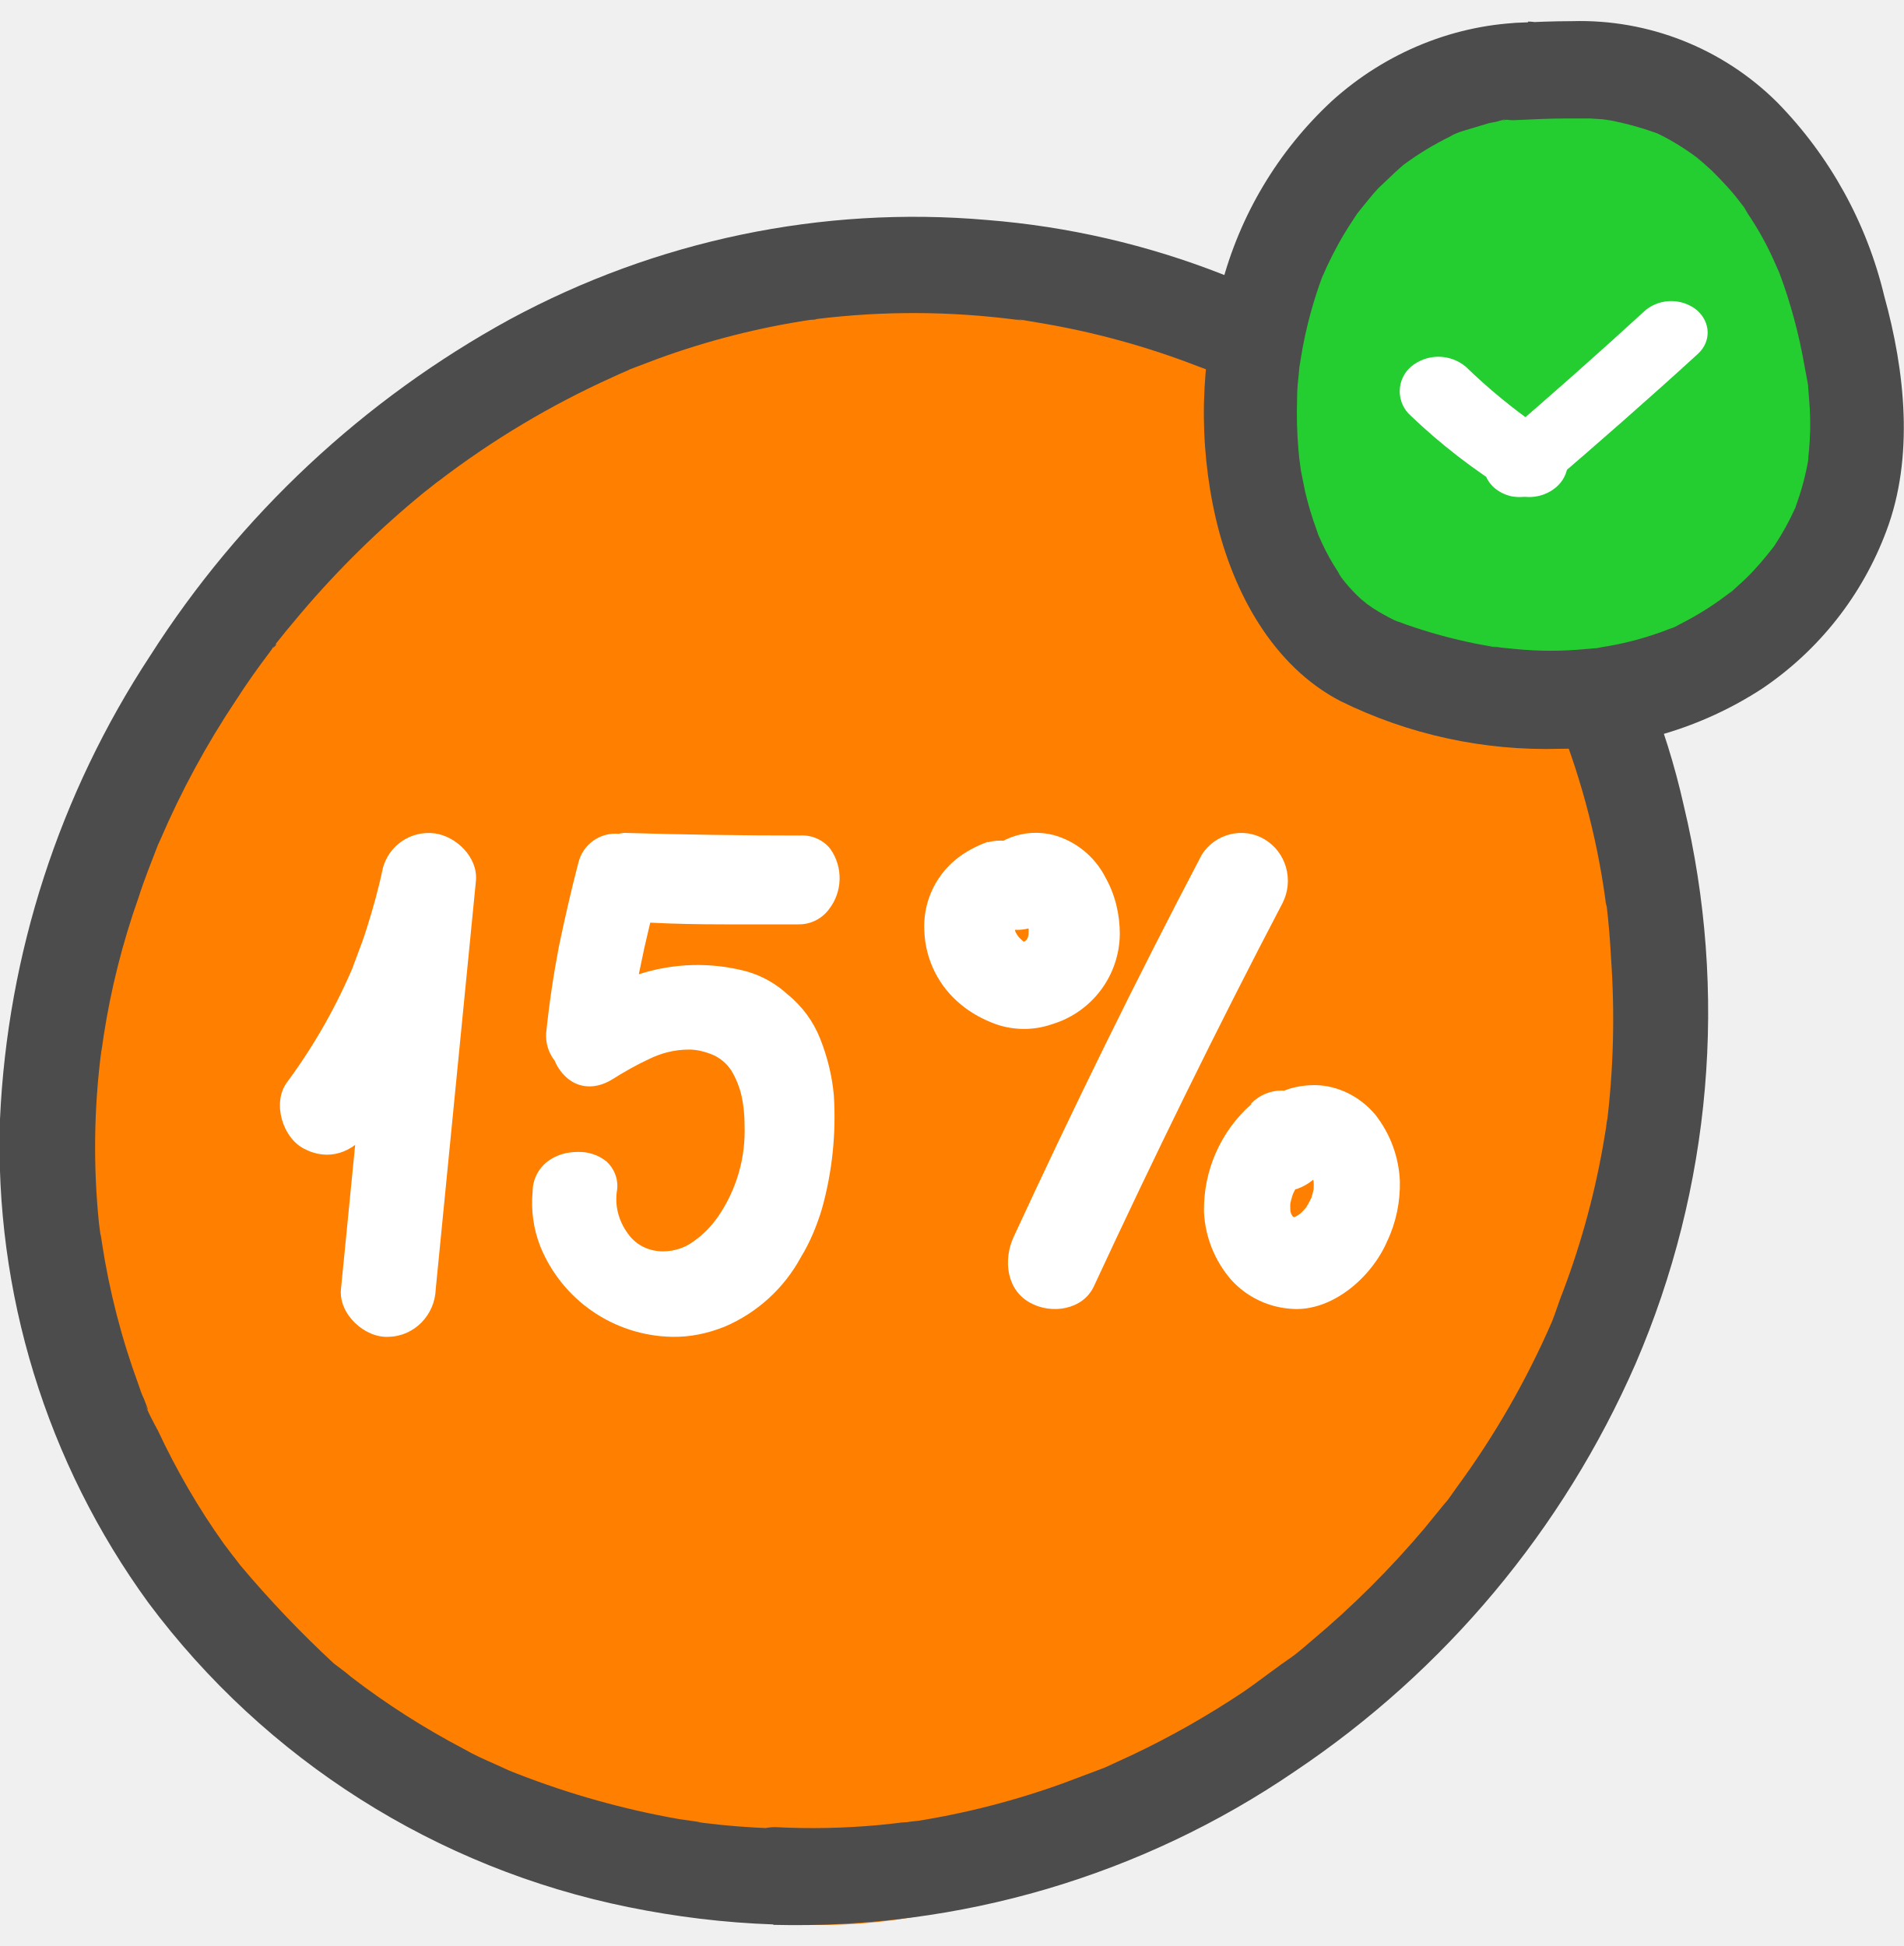
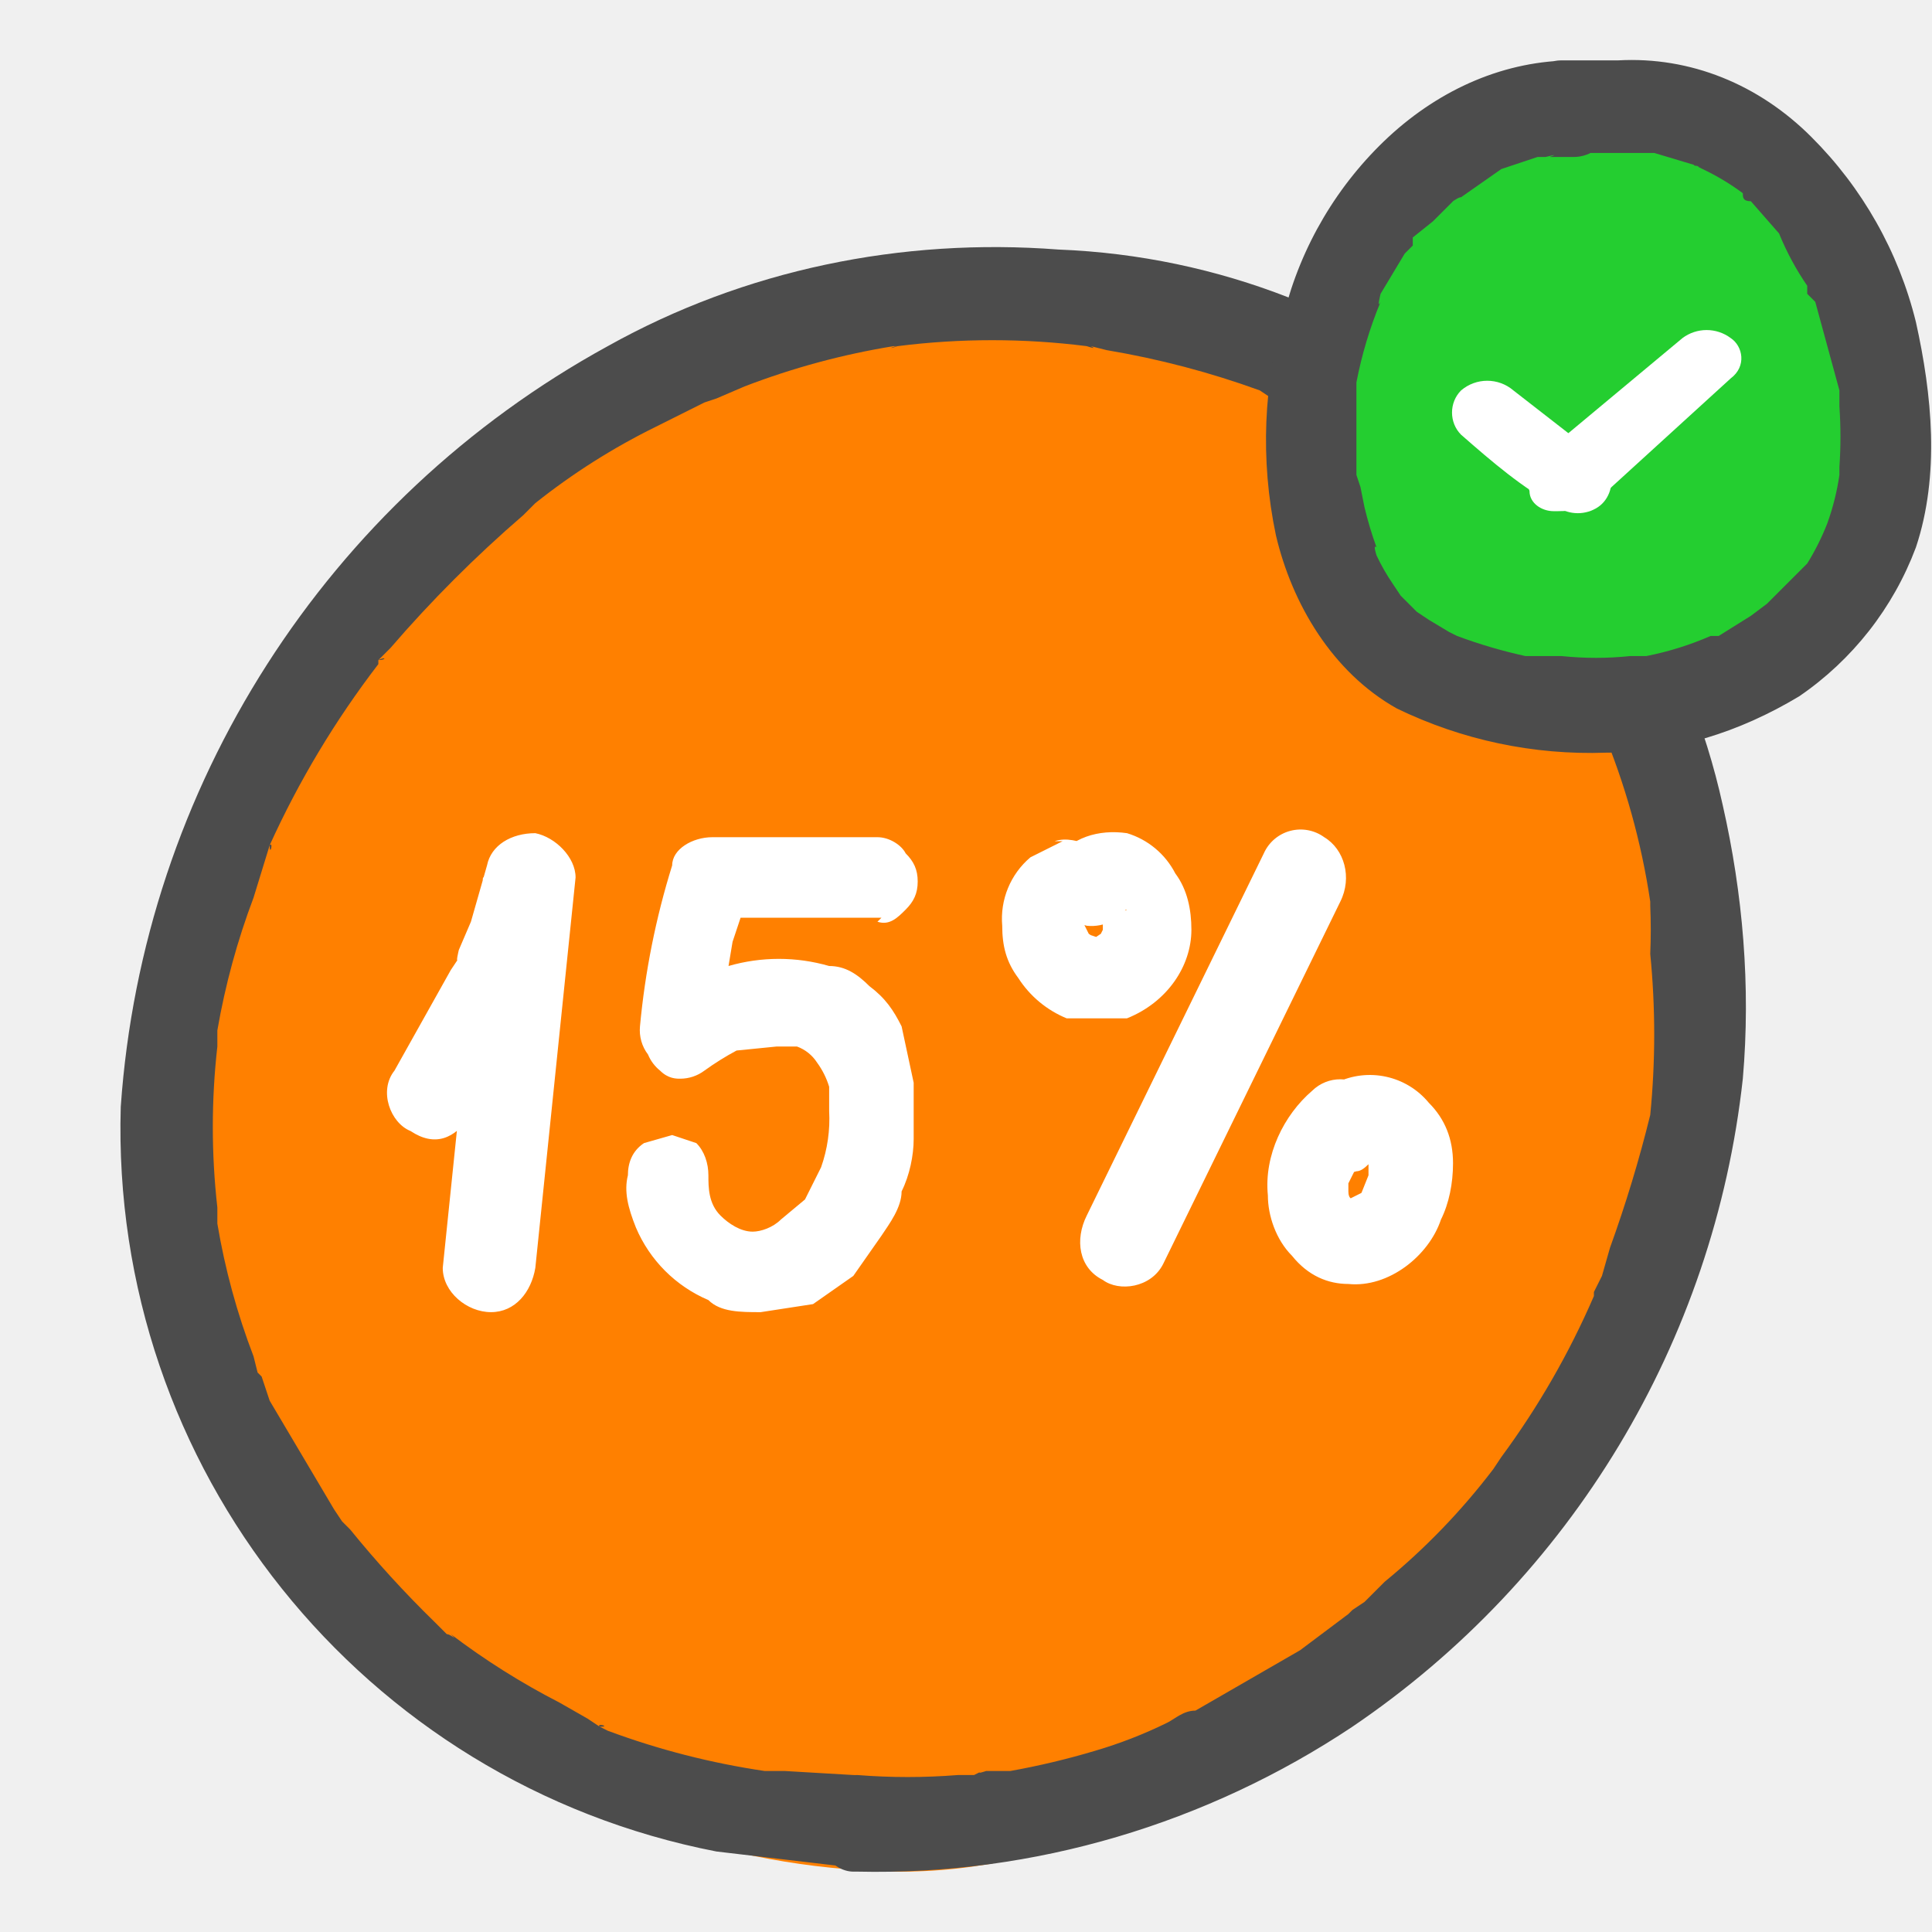
- <svg xmlns="http://www.w3.org/2000/svg" viewBox="0 0 45 46">
+ <svg xmlns="http://www.w3.org/2000/svg" width="48" height="48">
  <g fill="none" fill-rule="evenodd">
-     <path d="M-3 47h48V-1H-3z" />
+     <path d="M0 48h48V0H0z" />
    <g fill-rule="nonzero">
-       <path d="M27.78 8.21c.45 0 6.47 2.55 9.19 8.24 2.7 5.69 4.22 12.87.6 16.77-3.61 3.9-9.8 12.43-18.38 12.28-8.6-.15-14-5.84-15.36-8.84-1.35-3-3.1-14.17-.53-17.76 2.56-3.6 7.6-11.44 13.78-11.74 6.17-.3 10.7 1.05 10.7 1.05z" fill="#FF8000" />
-       <path d="M18.28 45.5c4.39.11 8.7-1.15 12.33-3.63a22.39 22.39 0 008.05-9.63 20.98 20.98 0 001.14-13.2 17.6 17.6 0 00-5.95-9.71A19.44 19.44 0 0023.33 5.2c-3.9-.34-7.82.48-11.28 2.35a23.42 23.42 0 00-8.5 7.95A21.74 21.74 0 000 26.45c-.14 4.1 1.1 8.13 3.51 11.44a18.83 18.83 0 0011.34 7.19c1.13.23 2.27.37 3.43.41.62 0 1.12-.5 1.12-1.13a1.16 1.16 0 00-1.12-1.14c-.55-.02-1.1-.06-1.65-.13-.07 0-.27-.03 0 0l-.16-.03-.42-.06a20.14 20.14 0 01-3.82-1.07l-.2-.08c-.16-.06.26.12 0 0l-.33-.15c-.25-.11-.5-.22-.74-.36a18.33 18.33 0 01-2.66-1.7l-.12-.1-.29-.22A25.66 25.66 0 015.68 37l-.13-.17c-.13-.16 0 0 .02.03l-.28-.37c-.6-.84-1.12-1.74-1.56-2.68-.04-.07-.31-.57-.28-.6-.02.01.1.23.02.03l-.07-.18c-.05-.1-.09-.22-.13-.34a17.28 17.28 0 01-.86-3.34l-.02-.14c-.04-.24.02.23 0 .06l-.05-.38a17.72 17.72 0 01.05-4.04l.01-.14c-.01.3-.02.17 0 .1l.05-.35a18 18 0 01.82-3.26c.14-.44.31-.86.48-1.3.06-.14-.12.27-.02.05l.06-.13a20.45 20.45 0 011.79-3.3c.25-.39.52-.77.8-1.14l.1-.14c.07-.1.08-.02-.05.06a27.8 27.8 0 01.68-.83 22.5 22.5 0 012.9-2.85l.28-.22c.14-.12-.04.03-.06.04l.14-.1a20.91 20.91 0 014.1-2.45l.33-.15c-.3.16 0 0 .09-.04l.66-.25a18.55 18.55 0 013.61-.92c.05 0 .1 0 .15-.02a18.78 18.78 0 014.73.02c.03 0 .26.04.06 0-.21-.03.02 0 .05 0l.35.06a19 19 0 013.82 1.04l.27.1.16.07c-.02 0-.26-.11-.08-.03a23.48 23.48 0 011.74.87 18.29 18.29 0 011.61 1.07c.08.05.14.11.23.16-.3-.2.07.06.14.11a15.84 15.84 0 012.26 2.27l.19.24c.12.15-.05-.05-.05-.07l.14.2a16.9 16.9 0 011.69 2.87l.14.33c.06.13-.03.05-.03-.07a18.12 18.12 0 011.22 4.5c0 .06.02.12.03.17-.05-.29-.02-.1 0-.02a18.52 18.52 0 01.1 1.2 20.41 20.41 0 01-.1 3.95c0-.02.04-.27 0-.06l-.02.16-.08.47a19.12 19.12 0 01-1 3.55l-.13.37-.06.14c.13-.27.02-.04 0 .02a20.26 20.26 0 01-2.25 3.92l-.22.31c-.04.05-.14.16.03-.04l-.1.12-.49.6a21.79 21.79 0 01-2.64 2.63l-.27.23-.15.12c-.05.04-.27.18-.02.02-.41.27-.79.58-1.2.86-.84.56-1.72 1.06-2.63 1.49l-.63.29a3.07 3.07 0 00-.13.05l-.4.15a18.95 18.95 0 01-3.53 1l-.35.06-.19.02-.12.02c.2-.02-.06 0-.08 0l-.16.02-.38.04a17.06 17.06 0 01-2.46.05c-.62 0-1.12.51-1.12 1.14 0 .62.47 1.13 1.08 1.16z" fill="#4C4C4C" />
-       <path d="M28.41 20.2c-1.56 2.97-3.04 5.99-4.45 9.04-.25.54-.17 1.26.4 1.56.49.27 1.24.17 1.5-.4 1.42-3.06 2.9-6.08 4.46-9.06.27-.54.08-1.2-.43-1.5-.5-.3-1.16-.14-1.48.36zM23.35 19.9c-.28.1-.54.24-.76.42a2.04 2.04 0 00-.74 1.7 2.35 2.35 0 00.87 1.73c.24.2.52.35.82.46.43.15.9.15 1.33 0a2.25 2.25 0 001.6-2.13c0-.47-.11-.93-.34-1.34a1.97 1.97 0 00-1.22-1c-.7-.18-1.43.1-1.8.7-.15.24-.19.52-.12.79.12.4.47.69.9.74a1.1 1.1 0 001.11-.55l-.17.2a.6.6 0 01.1-.08l-.22.16a.83.83 0 01.08-.05l-.26.1.17-.04-.3.04h.18l-.29-.04a.7.7 0 01.13.04l-.26-.1.17.08-.22-.16.2.19-.18-.21c.08.1.14.21.2.33l-.11-.25c.05.14.1.29.12.44l-.04-.28c.02.15.02.3 0 .45l.04-.28c-.02.12-.05.24-.1.35l.1-.24c-.03.09-.09.17-.15.25l.17-.2a1.4 1.4 0 01-.22.2l.22-.16c-.09.07-.19.12-.3.17l.27-.1-.29.07.29-.04h-.26l.3.05c-.09-.01-.18-.03-.26-.07l.25.1c-.1-.04-.2-.1-.3-.17l.22.16c-.1-.08-.2-.17-.28-.27l.17.2c-.09-.1-.16-.2-.22-.33l.1.25-.1-.33.05.27a1.23 1.23 0 010-.33l-.04.27c.01-.1.05-.21.09-.3l-.1.24c.03-.09.08-.17.14-.25l-.17.2.22-.2-.22.17c.07-.05.14-.1.22-.13l-.26.1h.04c.27-.08.5-.25.64-.48a1 1 0 00-.38-1.4 1.1 1.1 0 00-.83-.1zM29.58 26.1a3.32 3.32 0 00-1.12 2.56c.03.59.26 1.15.64 1.59.38.42.9.66 1.45.69.94.06 1.87-.74 2.24-1.6.21-.44.31-.93.3-1.42a2.73 2.73 0 00-.58-1.57c-.36-.43-.88-.69-1.42-.7-.32 0-.63.06-.9.21-.28.16-.5.38-.67.65-.14.25-.18.55-.1.83.07.27.23.5.46.65.24.15.52.19.79.11.25-.09.47-.26.61-.5l.02-.03-.16.22.13-.14-.2.17.15-.09-.24.1.24-.06-.27.04h.25l-.27-.04.2.06-.24-.1c.08.03.15.08.22.13l-.2-.17.17.19-.16-.22c.06.09.12.19.16.3l-.1-.27c.04.12.08.25.1.38l-.04-.29a2 2 0 010 .48l.04-.28c-.03.16-.07.32-.13.48l.1-.26c-.07.16-.15.32-.26.47l.16-.22c-.09.12-.19.22-.3.32l.2-.17c-.11.1-.25.18-.39.24l.25-.1c-.09.03-.18.06-.27.07l.27-.04h-.25l.28.04a1.32 1.32 0 01-.24-.07l.24.11c-.1-.04-.2-.1-.29-.17l.2.16a1.45 1.45 0 01-.2-.21l.16.21a1.42 1.42 0 01-.15-.28l.1.26a1.69 1.69 0 01-.09-.37l.04.28a1.97 1.97 0 010-.43l-.04.29c.03-.16.07-.32.13-.47l-.1.26c.07-.2.17-.38.3-.54l-.16.21c.11-.15.24-.3.38-.43.4-.42.4-1.1 0-1.53a1 1 0 00-1.45 0zM8.7 26.73a15 15 0 002.51-5.61l-2.2-.3-.95 9.65c-.06.59.56 1.16 1.12 1.13.61-.01 1.1-.51 1.12-1.13l.95-9.65c.05-.56-.47-1.05-.97-1.12a1.12 1.12 0 00-1.23.82c-.1.48-.23.95-.38 1.42-.07.23-.15.44-.23.65-.01.04-.17.43-.06.18a13.4 13.4 0 01-1.6 2.82c-.35.48-.1 1.3.4 1.56.58.31 1.16.1 1.53-.41zM18.87 21.85h-1.75c-.58 0-1.16-.01-1.75-.04l-.14.6-.13.62a4.52 4.52 0 012.54-.07c.36.1.7.29.97.54.35.28.62.65.78 1.06.17.43.28.88.32 1.33a8.07 8.07 0 01-.28 2.68c-.12.4-.28.79-.5 1.15a3.7 3.7 0 01-1.8 1.64c-.4.16-.82.25-1.25.24a3.43 3.43 0 01-3.11-2.14 2.82 2.82 0 01-.18-1.29.9.9 0 01.36-.72c.2-.15.45-.22.7-.22.25-.01.49.07.68.22.2.18.3.45.25.72-.05.37.06.74.3 1.04.19.24.48.37.79.37.26 0 .52-.08.73-.24.23-.16.42-.36.58-.59a3.58 3.58 0 00.62-2.15c0-.23-.02-.46-.07-.69a2.07 2.07 0 00-.24-.6 1 1 0 00-.5-.4c-.16-.06-.33-.1-.5-.1-.34 0-.66.08-.96.23-.3.14-.58.3-.85.47-.16.1-.35.17-.54.17a.79.79 0 01-.5-.17 1.08 1.08 0 01-.33-.44.95.95 0 01-.2-.65c.07-.68.17-1.36.3-2.04.14-.67.29-1.33.46-1.98a.9.9 0 01.96-.69.55.55 0 01.2-.02c1.35.04 2.7.06 4.07.06.28-.02.56.1.73.32a1.2 1.2 0 01-.04 1.43.88.88 0 01-.72.35z" fill="#FFF" />
-       <path d="M30.9 13.97c-2.04-2.13-1.79-3.78-1.76-5.82a7.89 7.89 0 014-6.15c2.34-1.17 6-1.12 7.5.17 1.5 1.28 3.43 2.67 3.68 6.86.26 4.2-3.17 5.45-4.46 6.09-1.3.64-6.58 1.33-8.95-1.15z" fill="#24CE30" />
-       <path d="M36.11.53c-1.7.03-3.35.7-4.63 1.86a9.08 9.08 0 00-2.61 4.37c-.5 1.79-.55 3.68-.13 5.5.41 1.75 1.35 3.48 2.94 4.31a11 11 0 005.2 1.13c1.68 0 3.34-.49 4.77-1.42a7.77 7.77 0 002.94-3.73c.66-1.75.44-3.78-.05-5.55a9.8 9.8 0 00-2.53-4.58A6.61 6.61 0 0037.16.5c-.44 0-.9.02-1.35.04-.57.03-1.13.51-1.1 1.15.03.6.49 1.18 1.1 1.15.42-.02.83-.04 1.25-.04h.52l.31.02.2.03a7.22 7.22 0 011.02.28c.26.1-.14-.08.02 0l.2.1a5.88 5.88 0 01.88.57c-.22-.16.02.02.05.05l.2.18c.25.25.5.51.71.8-.17-.23.02.03.05.06l.1.17a7.23 7.23 0 01.58 1.03l.08.18.08.18c-.05-.12-.05-.12 0 0 .27.72.47 1.47.6 2.23l.06.32c.06.36-.01-.23.02.13l.04.54a6.42 6.42 0 01-.02.98c0 .02-.04.36 0 .12a6.27 6.27 0 01-.32 1.22c.15-.25.01-.03-.01.03a6.46 6.46 0 01-.5.9l-.16.2c-.2.25-.43.5-.67.71-.06.05-.37.35-.16.14a7.16 7.16 0 01-1.24.79c-.07.04-.14.08-.22.1a7.54 7.54 0 01-1.63.44c-.32.06.22 0-.1.02l-.24.02a8.54 8.54 0 01-1.71 0l-.3-.03c-.03 0-.35-.06-.1 0l-.49-.09a12.3 12.3 0 01-1.68-.46l-.27-.1c.04.01.2.09 0 0a5.26 5.26 0 01-.5-.28l-.23-.16c.2.13-.02-.02-.06-.06a3.83 3.83 0 01-.37-.39c-.03-.03-.2-.27-.05-.05-.04-.07-.09-.13-.12-.2a5.06 5.06 0 01-.38-.68l-.09-.2-.04-.12a7.61 7.61 0 01-.27-.9l-.1-.5-.04-.3-.02-.22a9.86 9.86 0 01-.03-1.14c0-.18.01-.35.03-.52l.03-.31v.02l.03-.19a10.27 10.27 0 01.54-2.01c-.1.26.06-.12.08-.16.17-.36.36-.71.58-1.04l.13-.2.08-.1c-.08.1-.08.1 0 0 .14-.17.27-.34.42-.5l.39-.37.2-.18a7.28 7.28 0 011.12-.68c.05-.03.2-.08-.02 0 .11-.05.22-.1.33-.13l.6-.18.16-.03c.07-.02.42-.12.14-.03.2-.04.41-.05.62-.04.6 0 1.1-.51 1.1-1.15 0-.63-.5-1.15-1.1-1.15v.02z" fill="#4C4C4C" />
-       <path d="M33.35 9.83c.7.67 1.49 1.28 2.33 1.8.32.18.73.15 1.02-.05.3-.2.42-.54.33-.86a.95.95 0 00-.43-.49l-.43-.29.18.13a13.6 13.6 0 01-1.7-1.4 1.01 1.01 0 00-1.3 0 .77.77 0 000 1.16z" fill="#FFF" />
-       <path d="M36.57 11.51c1.2-1.03 2.4-2.08 3.57-3.15.31-.29.3-.74-.03-1.03a.97.97 0 00-1.2-.01 134.77 134.77 0 01-3.56 3.15.67.67 0 00-.25.72c.08.27.32.47.62.54.3.06.63-.02.85-.22z" fill="#FFF" />
+       <path fill="#FF8000" d="M30.8 9.2c.4 0 6.5 2.6 9.2 8.2 2.7 5.7 4.2 13 .6 16.8-3.6 4-9.8 12.4-18.4 12.3-8.6-.2-14-5.8-15.4-8.8-1.3-3-3-14.2-.5-17.8 2.6-3.6 7.6-11.4 13.8-11.7 6.2-.3 10.7 1 10.7 1z" />
+       <path fill="#4C4C4C" d="M21.3 46.5c4.4.1 8.7-1.2 12.3-3.6a22.4 22.4 0 009.7-16.1c.2-2.3 0-4.6-.5-6.8A17.6 17.6 0 0026.3 6.2c-3.9-.3-7.8.5-11.2 2.4A23.4 23.4 0 003 27.5 18.3 18.3 0 0017.8 46l3.4.4c.6 0 1.1-.5 1.1-1.1 0-.7-.5-1.2-1.1-1.2l-1.7-.1s-.2 0 0 0h-.1L19 44a19.2 19.2 0 01-3.9-1l-.2-.1c-.1-.1.3 0 0 0l-.3-.2-.7-.4a18.2 18.2 0 01-2.7-1.7c.2.2 0 0-.1 0l-.3-.3A26.7 26.7 0 018.7 38l-.2-.2c0-.1 0 0 0 0l-.2-.3-1.6-2.7-.2-.6s0 .2 0 0l-.1-.1-.1-.4a17.1 17.1 0 01-.9-3.3v-.2V30a17.8 17.8 0 010-4v-.2.1-.3a18 18 0 01.9-3.3l.4-1.3c.1-.1 0 .3 0 0a23 23 0 012.7-4.5v-.1c.2-.1.2 0 0 0l.3-.3a31.5 31.5 0 013.3-3.3l.3-.3c.1 0 0 0 0 0a16.5 16.5 0 013-1.9l1.2-.6.3-.1c-.3.1 0 0 0 0l.7-.3a18.6 18.6 0 013.7-1h.1c-.3.1-.1 0 0 0a18.7 18.7 0 014.7 0s.3.1.1 0c-.2 0 0 0 0 0l.4.1a21.6 21.6 0 013.8 1l.3.2h.1s-.2 0 0 0l.6.3a19 19 0 012.7 1.6l.2.2.2.1a15.7 15.7 0 012.2 2.3l.2.2c.2.2 0 0 0 0l.1.1a16.7 16.7 0 011.7 3l.2.3v-.1.2a18 18 0 011.2 4.3v.1c0-.2 0 0 0 0a13.9 13.9 0 010 1.2 20.4 20.4 0 010 4s0-.3 0 0A32.5 32.5 0 0140 31l-.2.7-.2.4v.1c.1-.3 0 0 0 0a20.3 20.3 0 01-2.3 4l-.2.3s-.1.1 0 0a16.7 16.7 0 01-2.7 2.8l-.5.5-.3.2-.1.1s-.3.2 0 0l-1.2.9-2.6 1.5c-.3 0-.5.2-.7.3-.2 0 0 0 0 0H29a11.2 11.2 0 01-1.8.7 19.1 19.1 0 01-2.1.5H24.5s-.3.1-.1 0c.2 0 0 0 0 0l-.2.1h-.4a15.7 15.7 0 01-2.5 0c-.6 0-1.1.6-1.1 1.2s.5 1.2 1 1.2z" />
+       <path fill="#FFF" d="M31.4 21.2l-4.4 9c-.3.6-.2 1.3.4 1.6.4.3 1.2.2 1.5-.4l4.4-9c.3-.6.1-1.3-.4-1.6a1 1 0 00-1.5.4zm-5-.3l-.8.4a2 2 0 00-.7 1.7c0 .5.1.9.4 1.3a2.6 2.6 0 001.2 1H28c1-.4 1.6-1.3 1.6-2.2 0-.5-.1-1-.4-1.4a2 2 0 00-1.2-1c-.7-.1-1.4.1-1.8.7a1 1 0 00-.1.8c.1.4.5.7.9.8a1.1 1.1 0 001.1-.6l-.2.2h.1l-.2.1h-.2.2-.3.2-.3.1-.2.1l-.2-.1.2.2-.2-.2.2.3v-.3.5-.3.4-.2.3-.2l-.1.2.2-.2-.3.2.3-.1-.3.1H27 27.4 27h.3l-.3-.1.2.1-.3-.2.2.2-.2-.4V22.8v.2l.1-.2-.2.1.2-.1-.2.1c.3 0 .5-.3.7-.5a1 1 0 00-.4-1.4c-.3-.1-.6-.2-.9-.1zm6.2 6.2c-.7.6-1.2 1.6-1.1 2.6 0 .5.2 1.1.6 1.5.4.5.9.7 1.4.7 1 .1 2-.7 2.3-1.6.2-.4.3-.9.3-1.4 0-.6-.2-1.1-.6-1.5a1.9 1.9 0 00-2.3-.5c-.3.1-.5.3-.7.6-.1.3-.2.6 0 .8 0 .3.2.5.4.7.2.1.5.2.8.1.2 0 .4-.3.6-.5l-.2.2.2-.1-.2.1h.1-.2.2-.3.3-.3.2-.2.2l-.2-.1.2.2-.2-.2.2.3-.1-.3v.4-.3.5-.3.5-.3l-.2.5.2-.3-.3.4.2-.2-.4.2H33.4h.3l-.2-.1.2.1c-.1 0-.2 0-.2-.2l.1.2-.1-.2v-.2V29.3v-.2.3l.3-.6-.2.3.4-.5c.4-.4.4-1 0-1.5a1 1 0 00-1.4 0zm-20.9.6a15 15 0 002.5-5.6l-2.2-.3-1 9.7c0 .6.6 1.1 1.2 1.1s1-.5 1.1-1.1l1-9.7c0-.5-.5-1-1-1.1-.6 0-1.1.3-1.2.8l-.4 1.4-.3.7s-.1.4 0 .2l-.2.3-1.4 2.5c-.4.5-.1 1.3.4 1.5.6.4 1.1.2 1.5-.4zm10.2-4.9h-3.5l-.2.6-.1.6a4.5 4.5 0 012.5 0c.4 0 .7.2 1 .5.4.3.6.6.8 1l.3 1.4v1.4c0 .4-.1.9-.3 1.3 0 .4-.3.8-.5 1.1l-.7 1-1 .7-1.3.2c-.5 0-1 0-1.3-.3a3.4 3.4 0 01-1.8-1.8c-.2-.5-.3-.9-.2-1.3 0-.3.1-.6.4-.8l.7-.2.6.2c.2.2.3.5.3.8 0 .3 0 .7.3 1 .2.2.5.4.8.4.2 0 .5-.1.7-.3l.6-.5.4-.8a3.6 3.6 0 00.2-1.4V27a2 2 0 00-.3-.6 1 1 0 00-.5-.4h-.5l-1 .1a7 7 0 00-.8.5 1 1 0 01-.6.2c-.1 0-.3 0-.5-.2a1 1 0 01-.3-.4 1 1 0 01-.2-.7 19.5 19.5 0 01.8-4c0-.4.5-.7 1-.7H21.8c.3 0 .6.2.7.4.2.2.3.4.3.7 0 .3-.1.5-.3.7-.2.2-.4.4-.7.3z" />
+       <path fill="#24CE30" d="M34 15C31.8 12.8 32 11.2 32 9c0-2 1.7-5 4-6.1 2.4-1.2 6-1.1 7.5.2 1.5 1.2 3.5 2.6 3.7 6.8.3 4.2-3.1 5.5-4.4 6.1-1.3.7-6.6 1.4-9-1.1z" />
+       <path fill="#4C4C4C" d="M39.1 1.5c-1.7 0-3.3.7-4.6 1.9a9 9 0 00-2.6 4.4c-.5 1.7-.6 3.6-.2 5.5.4 1.7 1.4 3.4 3 4.3a11 11 0 005.2 1.1c1.7 0 3.3-.5 4.8-1.4a7.8 7.8 0 002.9-3.7c.6-1.8.4-3.8 0-5.6A9.8 9.8 0 0045 3.4c-1.3-1.3-3-2-4.8-1.9h-1.4c-.6 0-1.1.5-1 1.2 0 .6.4 1.2 1 1.1H41.1c-.1 0-.1 0 0 0l1 .3c.3.1-.1 0 0 0l.2.1a5.9 5.9 0 011 .6c-.3-.2 0 0 0 0 0 .1 0 .2.2.2l.7.8c-.2-.2 0 0 0 0a6.9 6.9 0 00.7 1.3v.2l.2.2c0-.2 0-.2 0 0l.6 2.2v.4a11 11 0 010 1.5v.2a6.2 6.2 0 01-.3 1.2 6.1 6.1 0 01-.5 1l-.1.1-.7.7-.2.2-.4.3-.8.5h-.2s.2 0 0 0a7.7 7.7 0 01-1.6.5h-.4a8.2 8.2 0 01-1.7 0h-.3-.6a12.5 12.5 0 01-1.7-.5l-.2-.1s.2 0 0 0l-.5-.3-.3-.2c.2.1 0 0 0 0l-.4-.4s-.2-.3 0 0l-.2-.3a5.1 5.1 0 01-.4-.7s-.1-.3 0-.2c0 .2 0 0 0 0a9.1 9.1 0 01-.3-1l-.1-.5-.1-.3v-.2-1.1-.6-.3s0-.1 0 0v-.1a10.3 10.3 0 01.6-2c-.1.2 0-.2 0-.2l.6-1 .2-.2v-.2c0 .1 0 .2 0 0l.5-.4.4-.4.2-.2c-.2.2 0 0 .1 0l1-.7s.2 0 0 0l.3-.1.6-.2h.2s.4-.1.1 0h.6c.6 0 1.1-.6 1.1-1.2 0-.7-.5-1.2-1-1.2z" />
+       <path fill="#FFF" d="M36.3 10.8c.8.7 1.5 1.3 2.4 1.8.3.2.7.2 1 0 .3-.2.4-.6.3-.9a1 1 0 00-.4-.5l-.4-.3.2.2-1.8-1.4a1 1 0 00-1.3 0c-.3.3-.3.8 0 1.1z" />
+       <path fill="#FFF" d="M39.6 12.5L43 9.4c.4-.3.3-.8 0-1a1 1 0 00-1.2 0l-3.6 3c-.2.3-.3.5-.2.8 0 .3.3.5.6.5s.7 0 .9-.2z" />
    </g>
  </g>
</svg>
